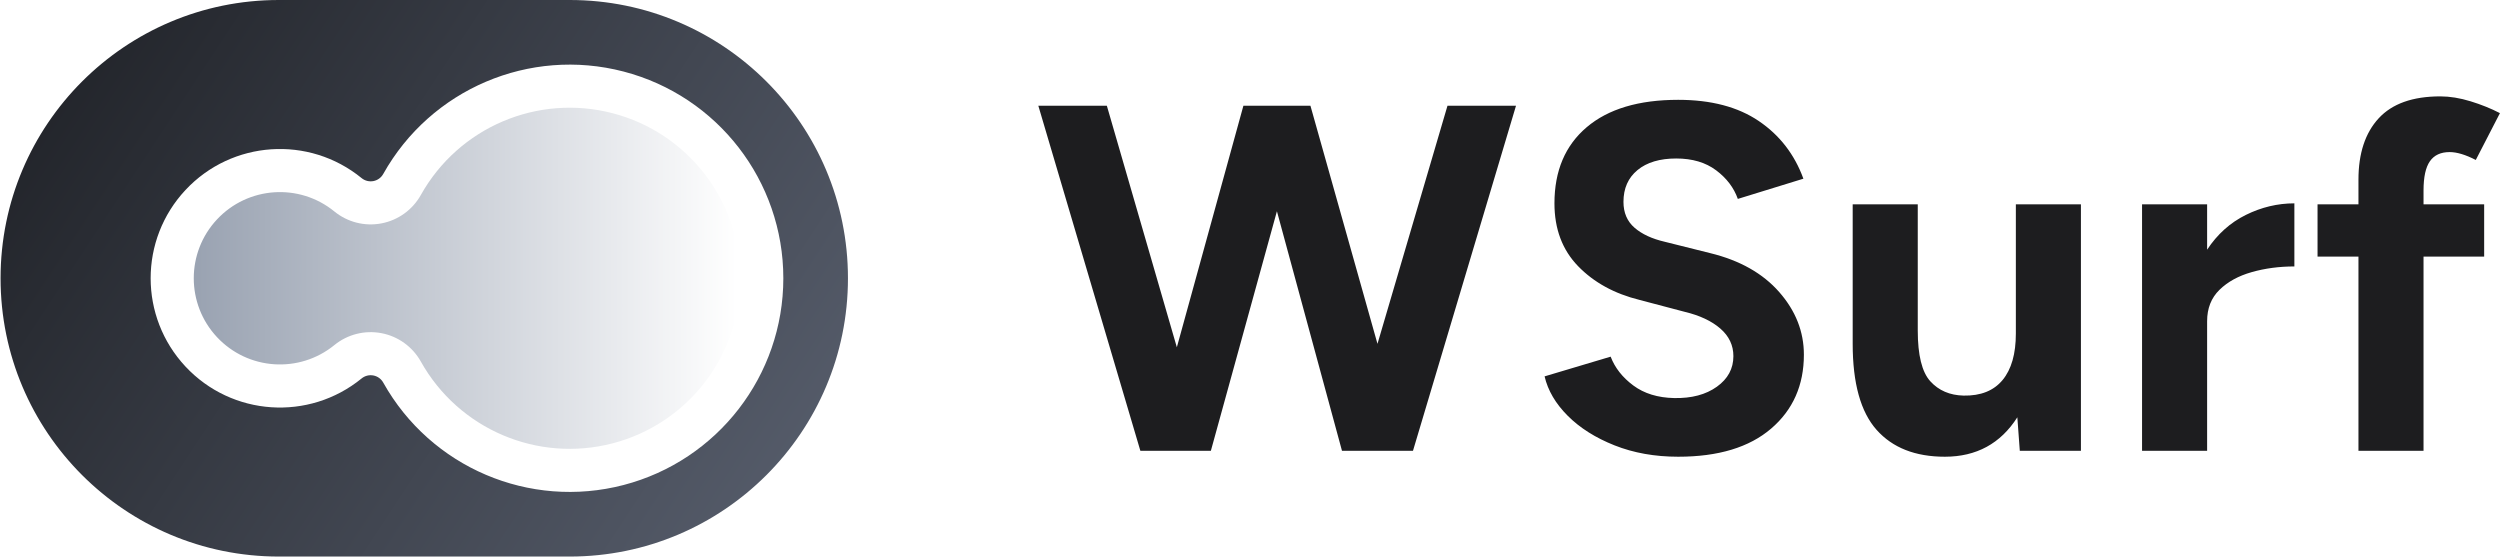
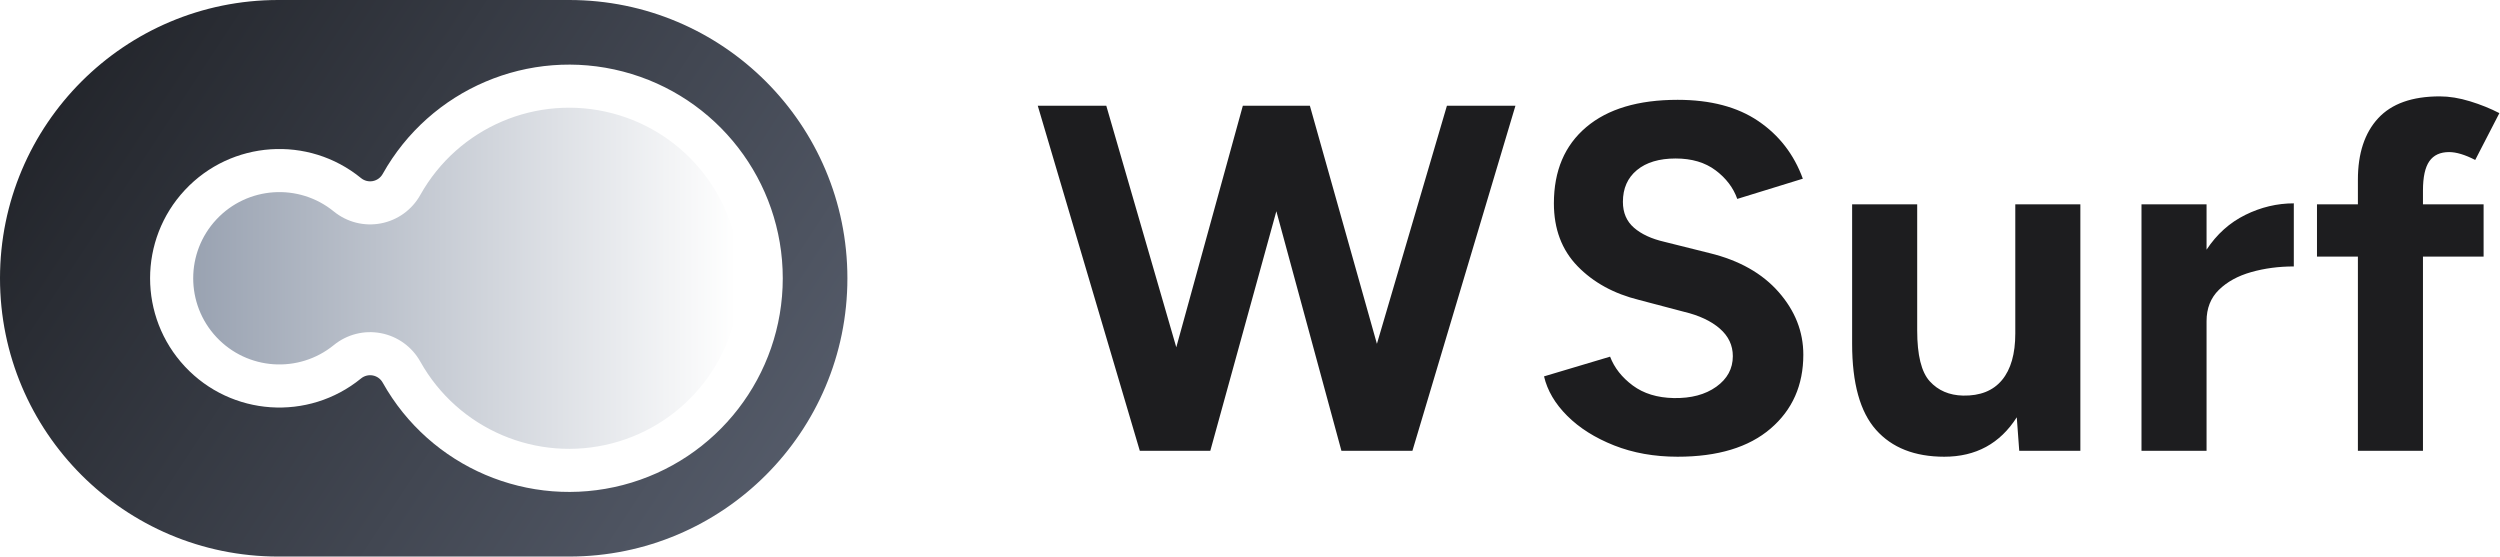
- <svg xmlns="http://www.w3.org/2000/svg" viewBox="0 0 556.75 124.00" width="557" height="124" role="img" aria-label="WSurf">
+ <svg xmlns="http://www.w3.org/2000/svg" viewBox="0 0 557.00 124.00" width="557" height="124" role="img" aria-label="WSurf">
  <defs>
    <linearGradient id="t" x1="40" y1="202" x2="984" y2="822" gradientUnits="userSpaceOnUse">
      <stop offset="0" stop-color="#1D1F24" />
      <stop offset="1" stop-color="#5A6170" />
    </linearGradient>
    <linearGradient id="k" x1="260" y1="512" x2="860" y2="512" gradientUnits="userSpaceOnUse">
      <stop offset="0" stop-color="#9AA3B2" />
      <stop offset="1" stop-color="#FFFFFF" />
    </linearGradient>
  </defs>
  <g transform="translate(-8.000 -40.400) scale(0.2)">
    <path fill="url(#t)" fill-rule="evenodd" d="M350 202H674A310 310 0 0 1 674 822H350A310 310 0 0 1 350 202ZM442.2 400.4A16 16 0 0 0 466.3 395.8A238 238 0 1 1 466.3 628.2A16 16 0 0 0 442.2 623.6A144 144 0 1 1 442.2 400.4Z" />
    <path fill="url(#k)" d="M411.9 437.6A64 64 0 0 0 508.2 419.2A190 190 0 1 1 508.2 604.8A64 64 0 0 0 411.9 586.4A96 96 0 1 1 411.9 437.6Z" />
  </g>
  <path fill="#1D1D1F" transform="translate(230.336 100.440) scale(0.10983)" d="M215 0 8 -700H147L289 -210L424 -700H560L696 -217L838 -700H977L768 0H624L492 -486L358 0ZM1306 12Q1235 12 1177 -11Q1119 -34 1082 -71Q1045 -108 1035 -151L1169 -191Q1182 -157 1215 -132.5Q1248 -108 1298 -107Q1351 -106 1384.5 -130Q1418 -154 1418 -192Q1418 -225 1391.5 -248Q1365 -271 1319 -282L1228 -306Q1151 -325 1103 -374.5Q1055 -424 1055 -502Q1055 -601 1120.5 -656.5Q1186 -712 1306 -712Q1406 -712 1469.5 -669Q1533 -626 1560 -552L1427 -511Q1415 -545 1383 -569Q1351 -593 1302 -593Q1252 -593 1223.5 -569.5Q1195 -546 1195 -505Q1195 -472 1217.5 -452.5Q1240 -433 1279 -424L1371 -401Q1461 -379 1511 -322Q1561 -265 1561 -195Q1561 -102 1494.5 -45Q1428 12 1306 12ZM1847 12Q1757 12 1708.5 -42.5Q1660 -97 1660 -217V-500H1792V-244Q1792 -169 1817.5 -141Q1843 -113 1885 -112Q1937 -111 1964 -143.5Q1991 -176 1991 -238V-500H2123V0H1999L1994 -68Q1943 12 1847 12ZM2247 0V-500H2379V-408Q2410 -455 2457.5 -478.5Q2505 -502 2556 -502V-374Q2510 -374 2469.5 -362.5Q2429 -351 2404 -326.5Q2379 -302 2379 -263V0ZM2686 0V-394H2603V-500H2686V-550Q2686 -630 2727 -674.5Q2768 -719 2852 -719Q2881 -719 2913.5 -709Q2946 -699 2973 -685L2924 -590Q2893 -606 2871 -606Q2844 -606 2831 -587.5Q2818 -569 2818 -528V-500H2941V-394H2818V0Z" />
</svg>
